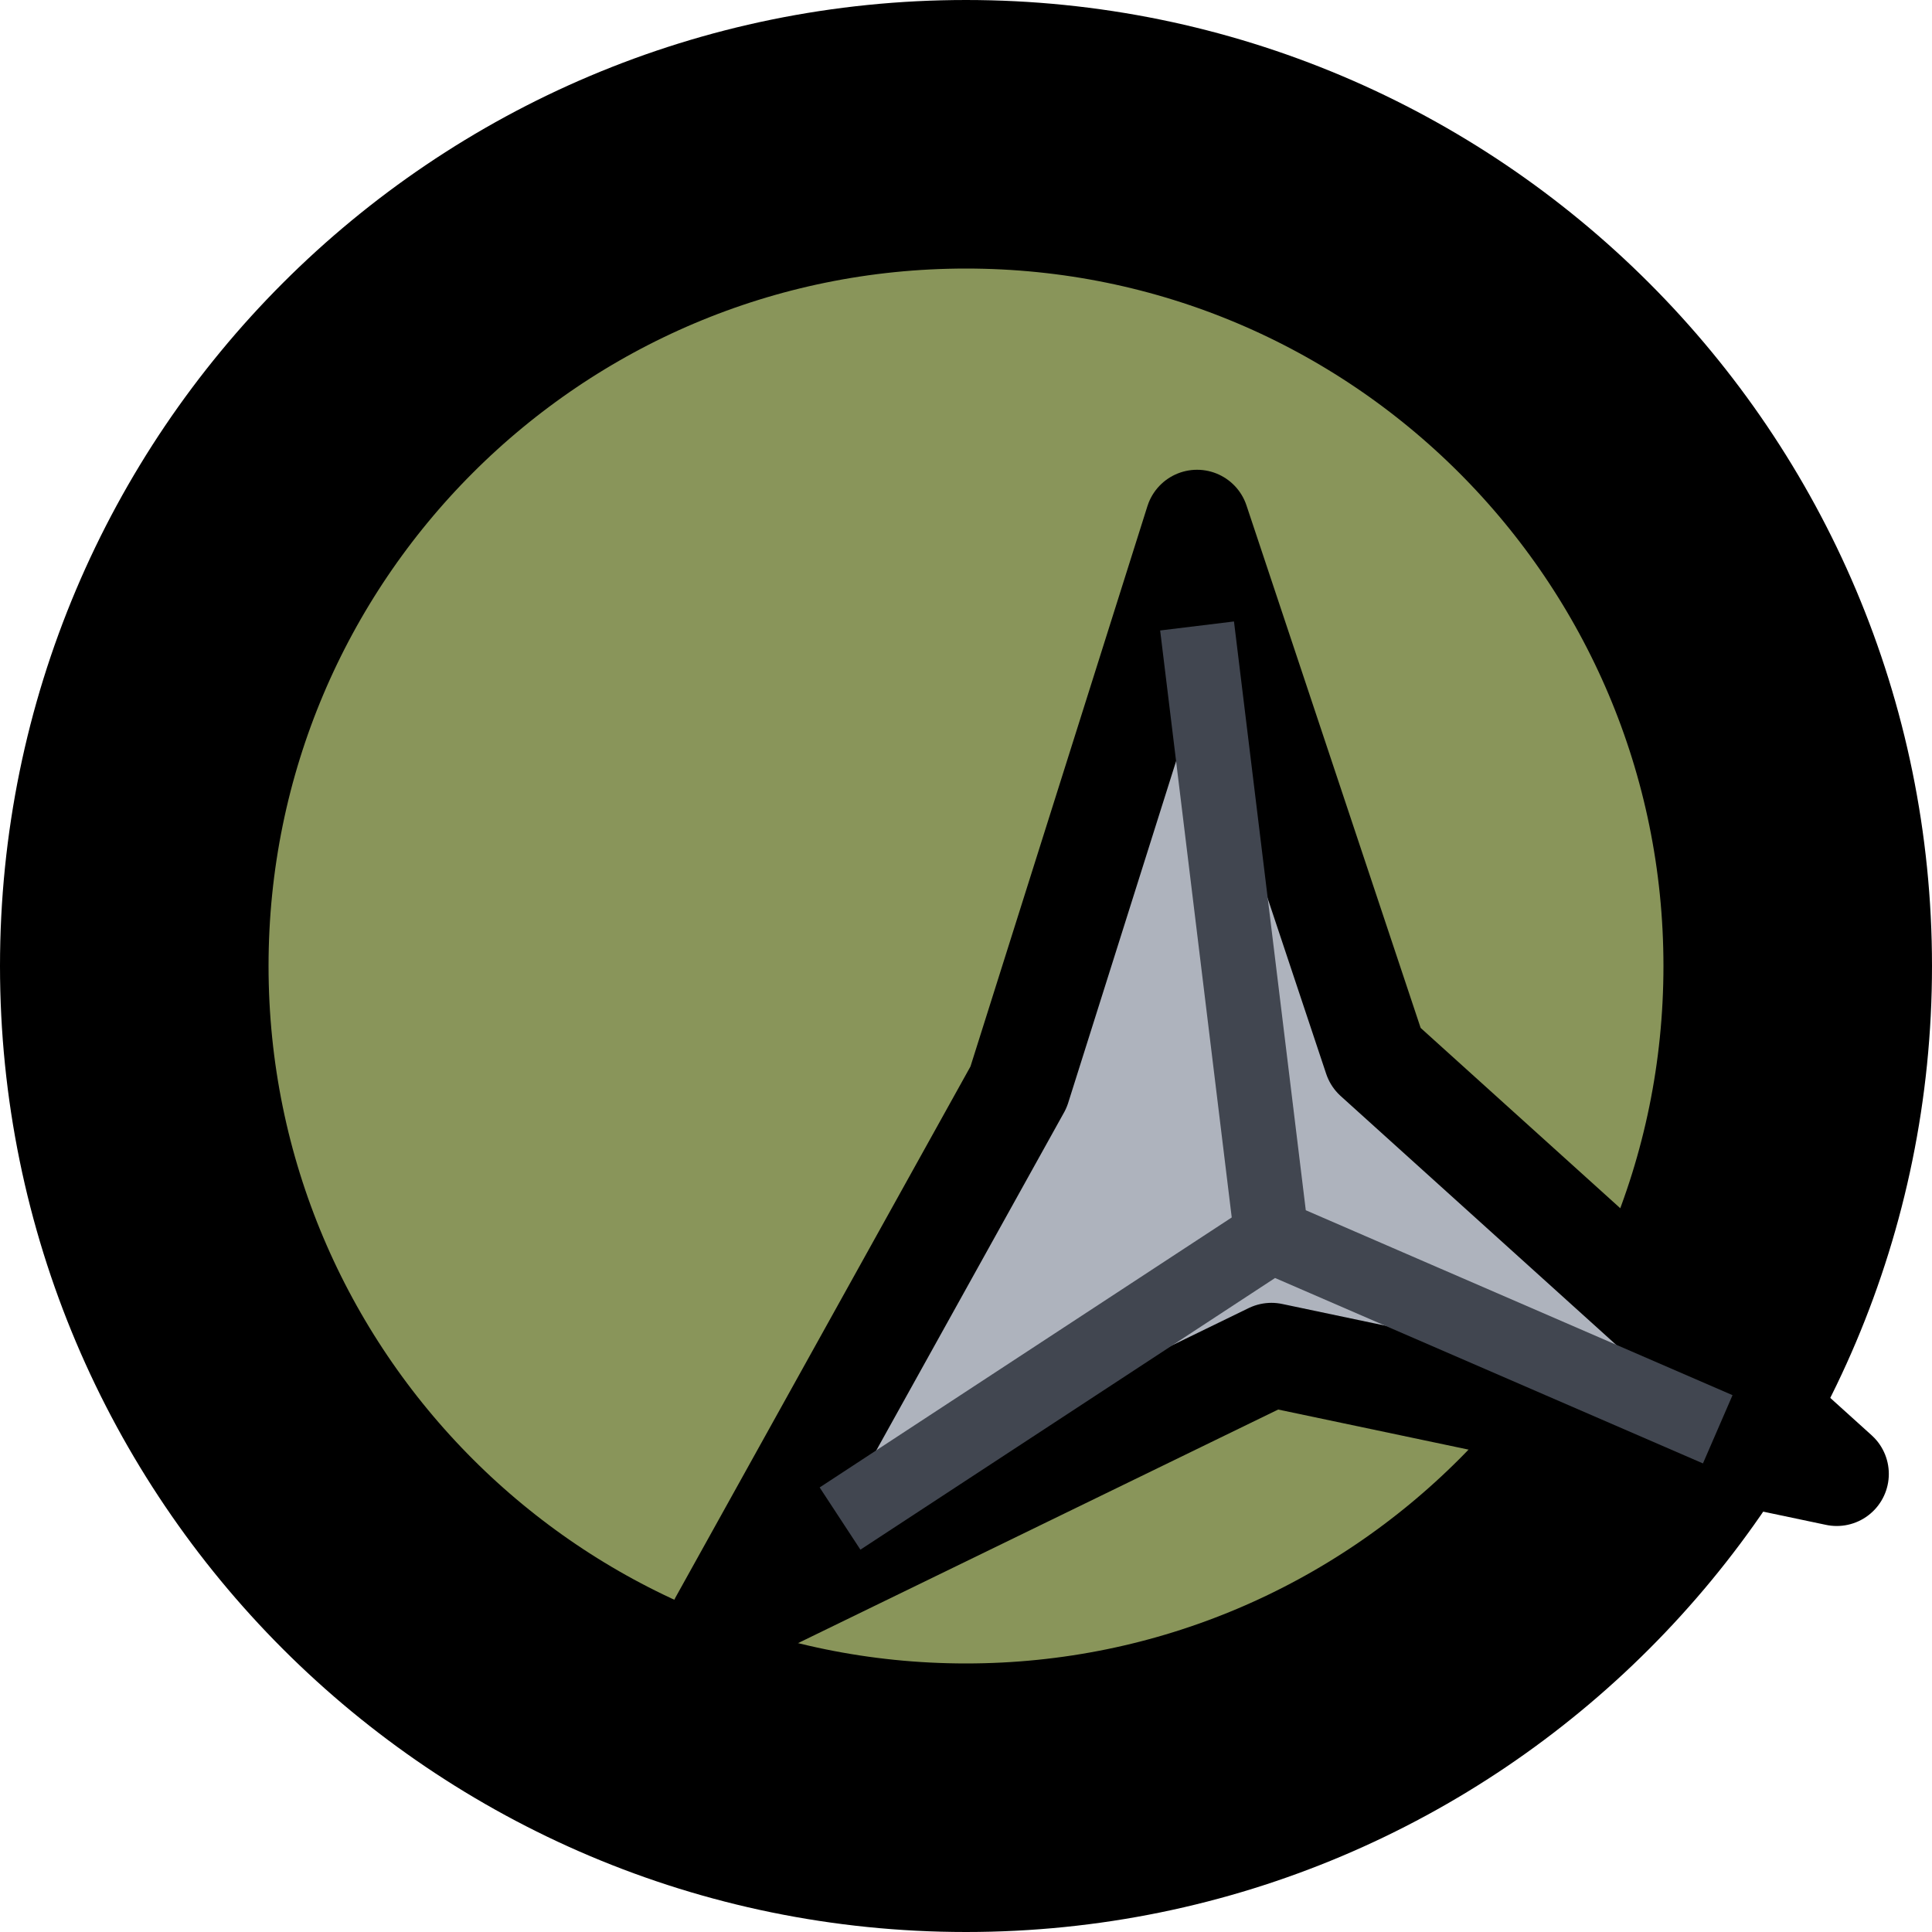
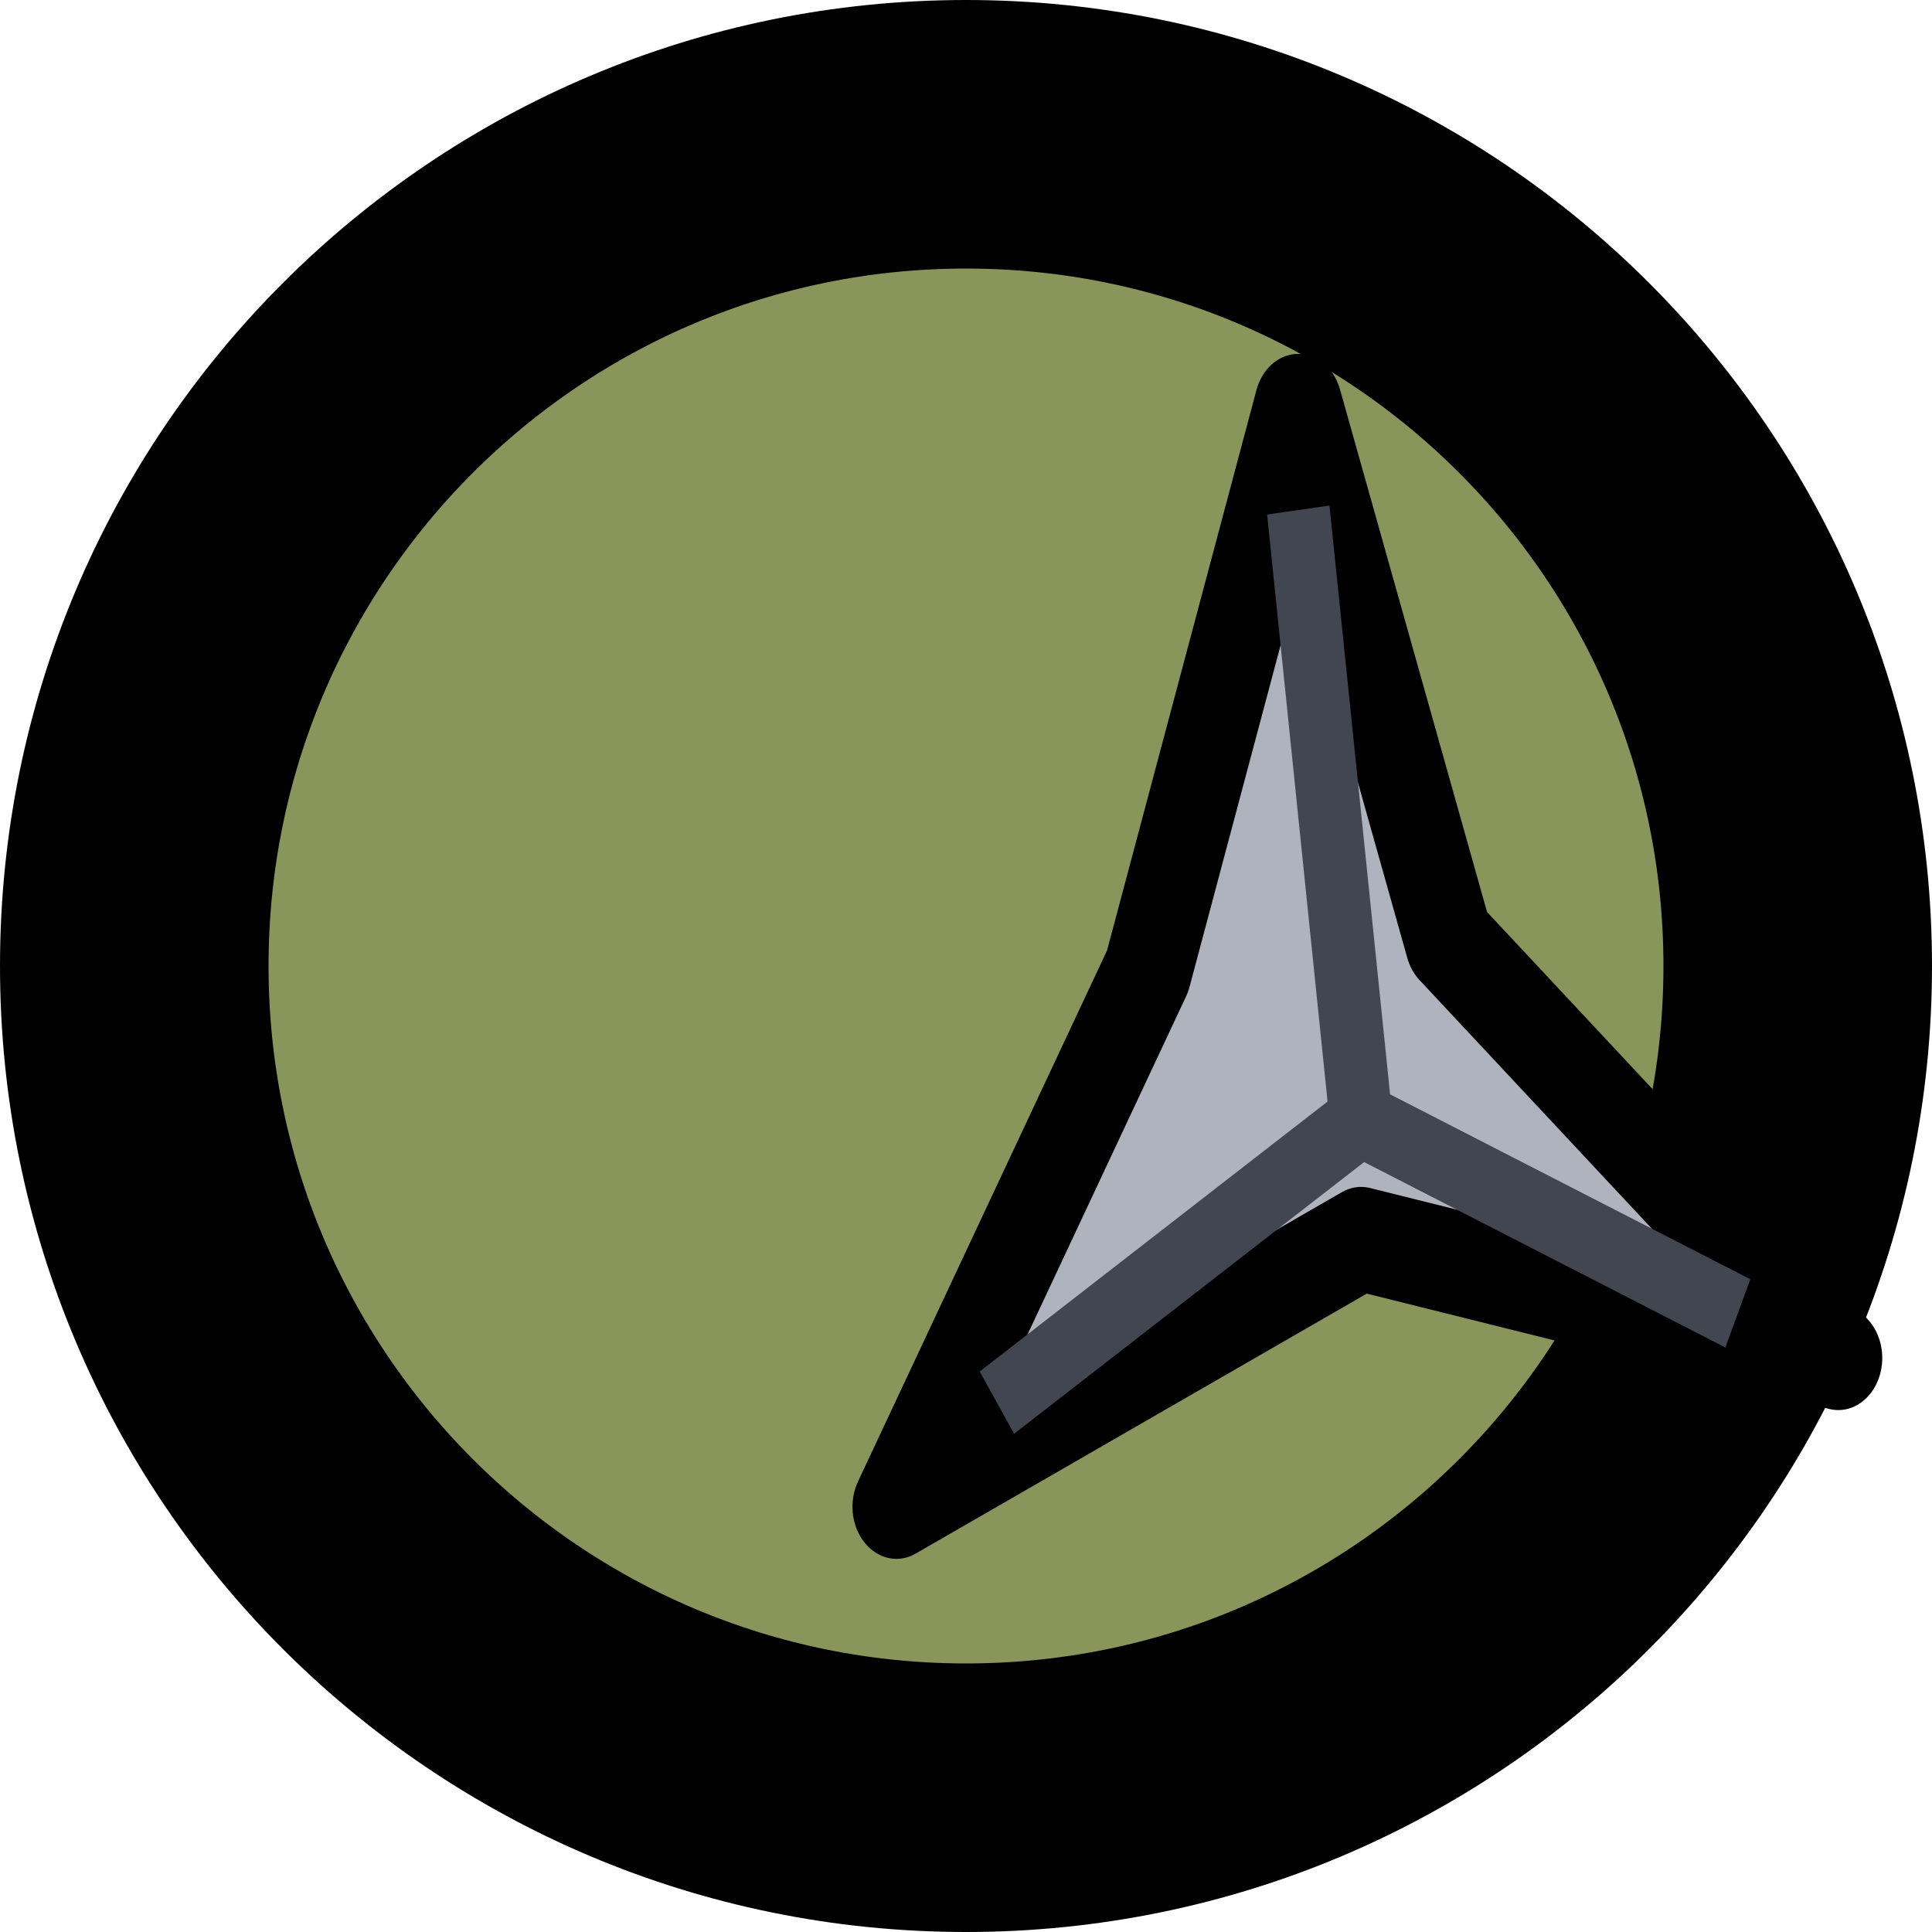
<svg xmlns="http://www.w3.org/2000/svg" width="100" height="100" viewBox="0 0 100 100">
  <circle cx="50" cy="50" r="43.05" fill="#89955a" stroke="#000" stroke-width="13.9" />
-   <g transform="translate(25 17) scale(.77)">
+   <g transform="translate(36 11) scale(.65 .77)">
    <path d="M48 13 60 49 91 77 53 69 16 87 36 51Z" fill="#aeb3bd" stroke="#000" stroke-width="7" stroke-linejoin="round" />
    <path d="m48 20 5 41 30 13M53 61 24 80" fill="none" stroke="#414650" stroke-width="5" stroke-linejoin="round" />
  </g>
</svg>
